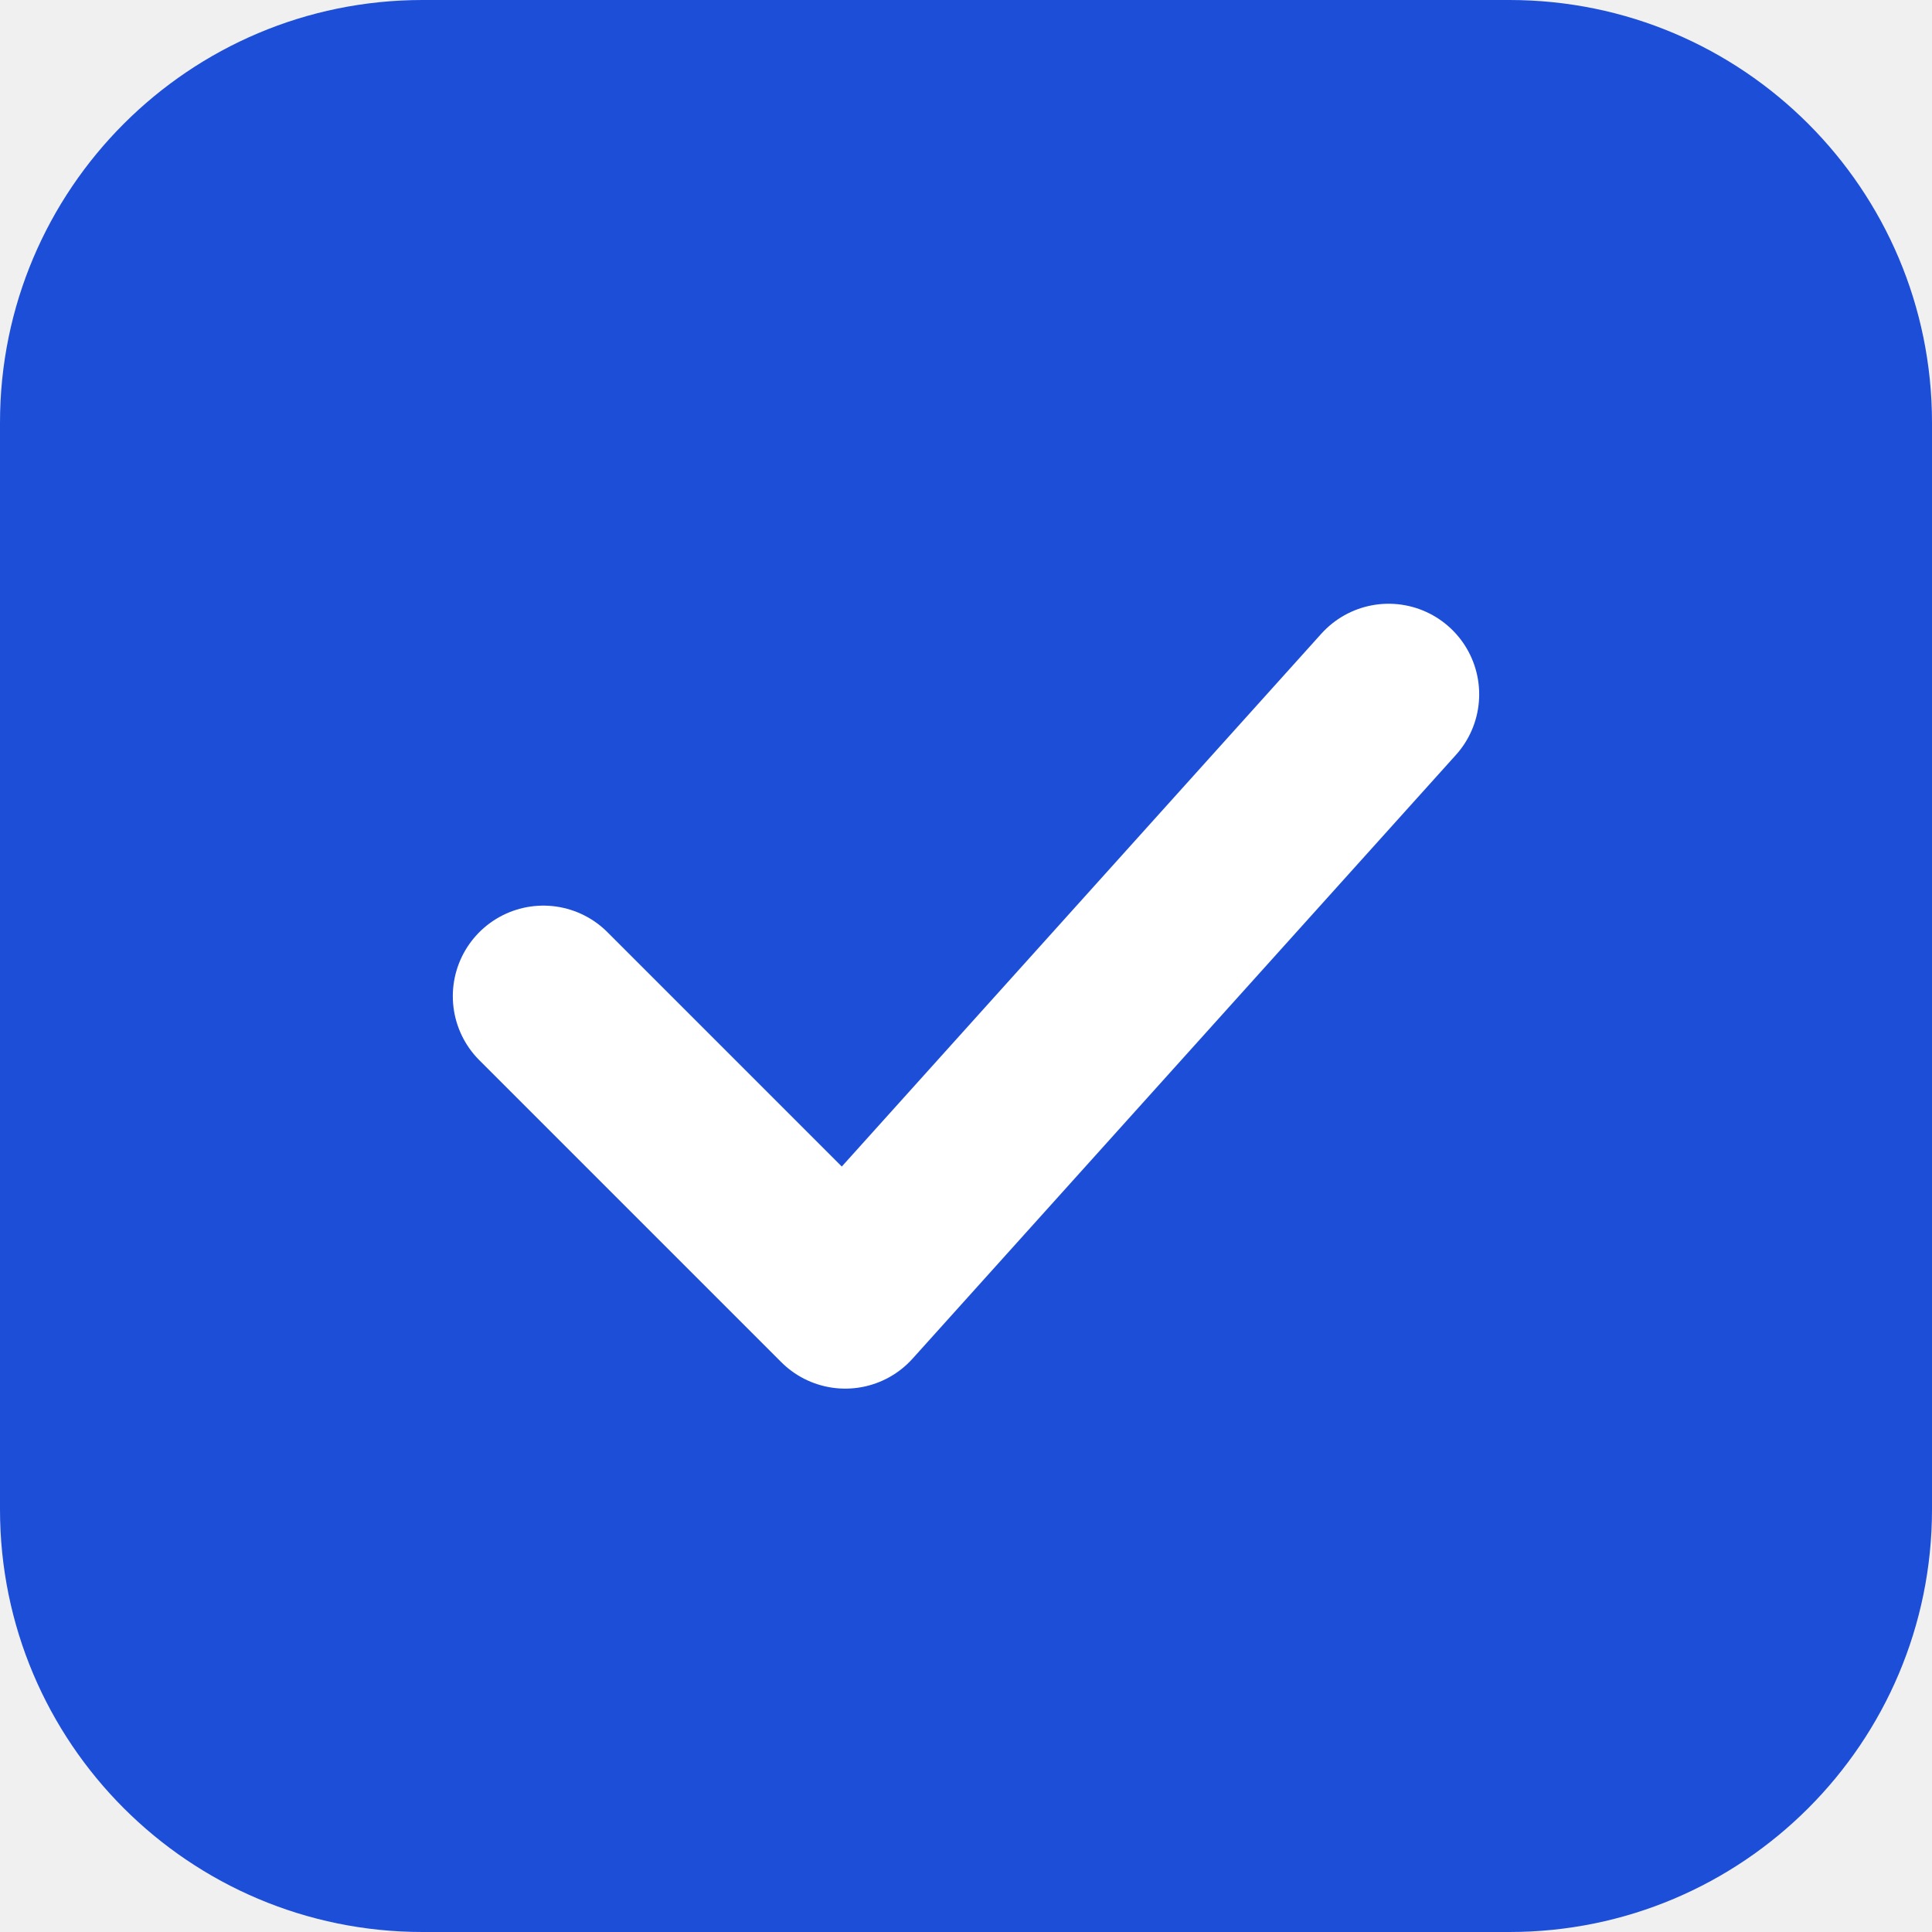
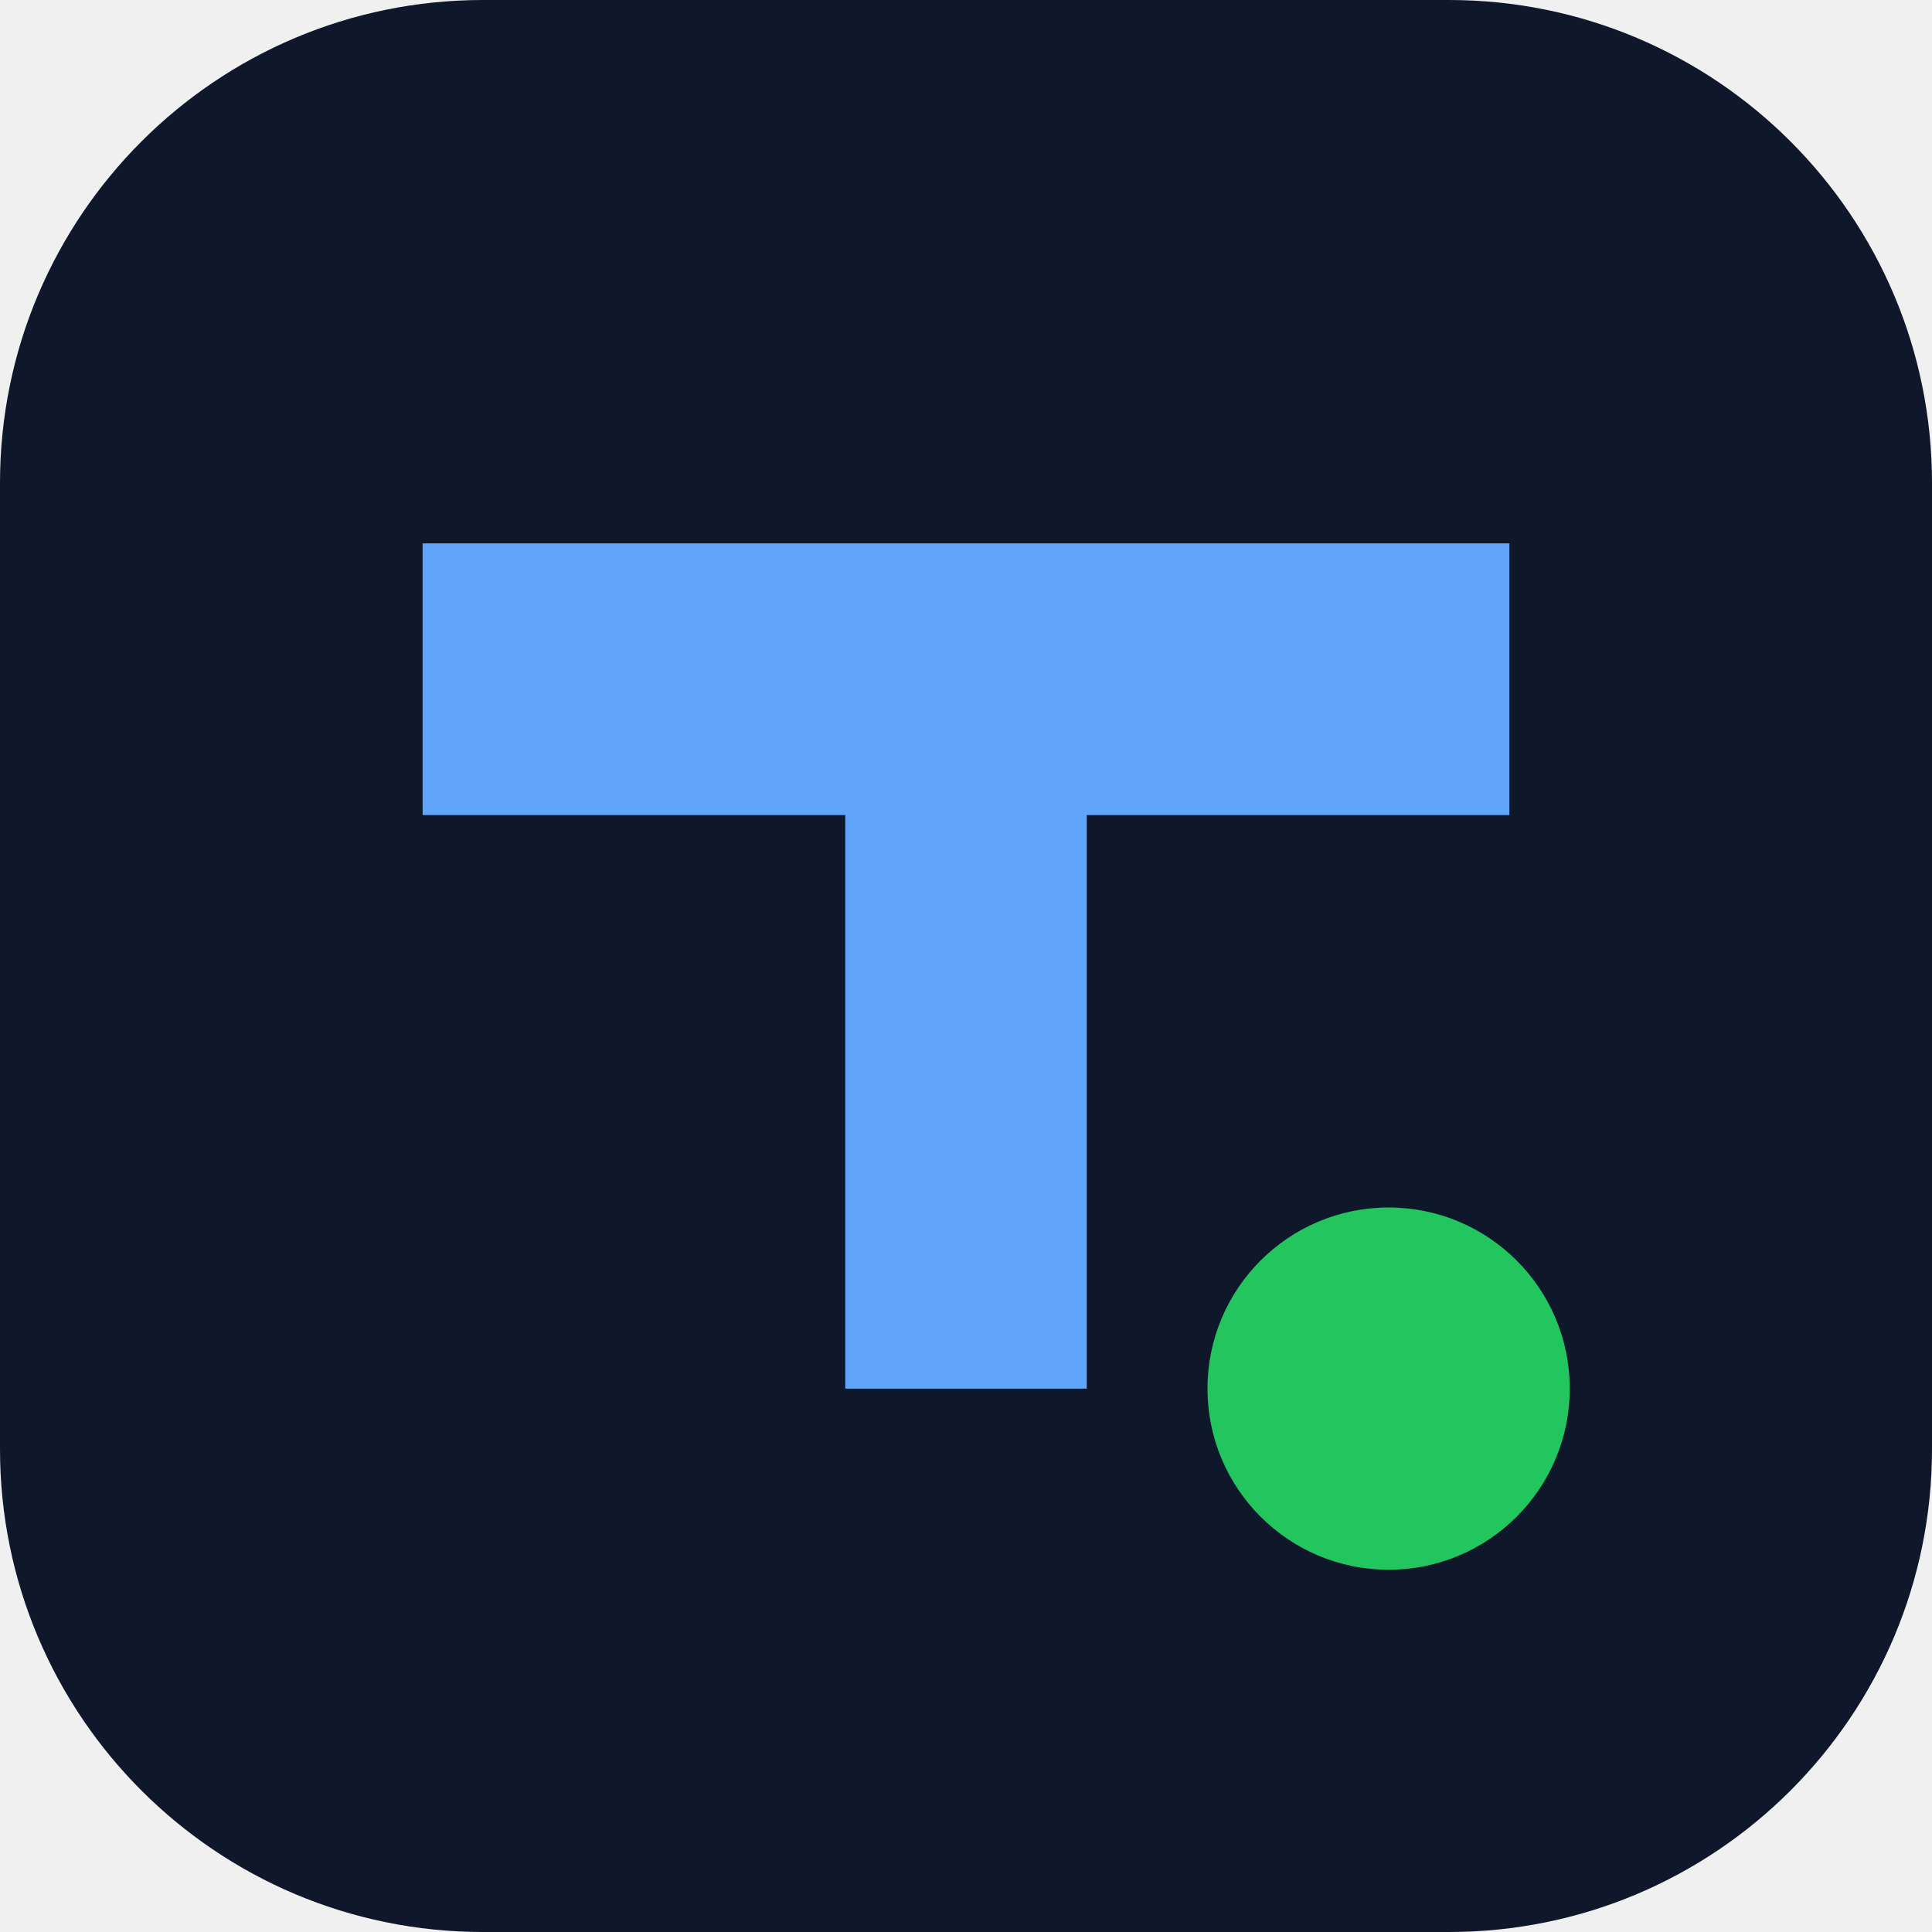
<svg xmlns="http://www.w3.org/2000/svg" viewBox="0 0 64 64">
-   <rect width="64" height="64" rx="14" fill="#1d4ed8" />
-   <path d="M18 33 L28 43 L46 23" fill="none" stroke="#ffffff" stroke-width="6" stroke-linecap="round" stroke-linejoin="round" />
+   <rect width="64" height="64" rx="16" fill="#0f172a" />
+   <path d="M14 18h36v9H36v19H28V27H14z" fill="#60a5fa" />
+   <circle cx="46" cy="46" r="6" fill="#22c55e" />
</svg>
